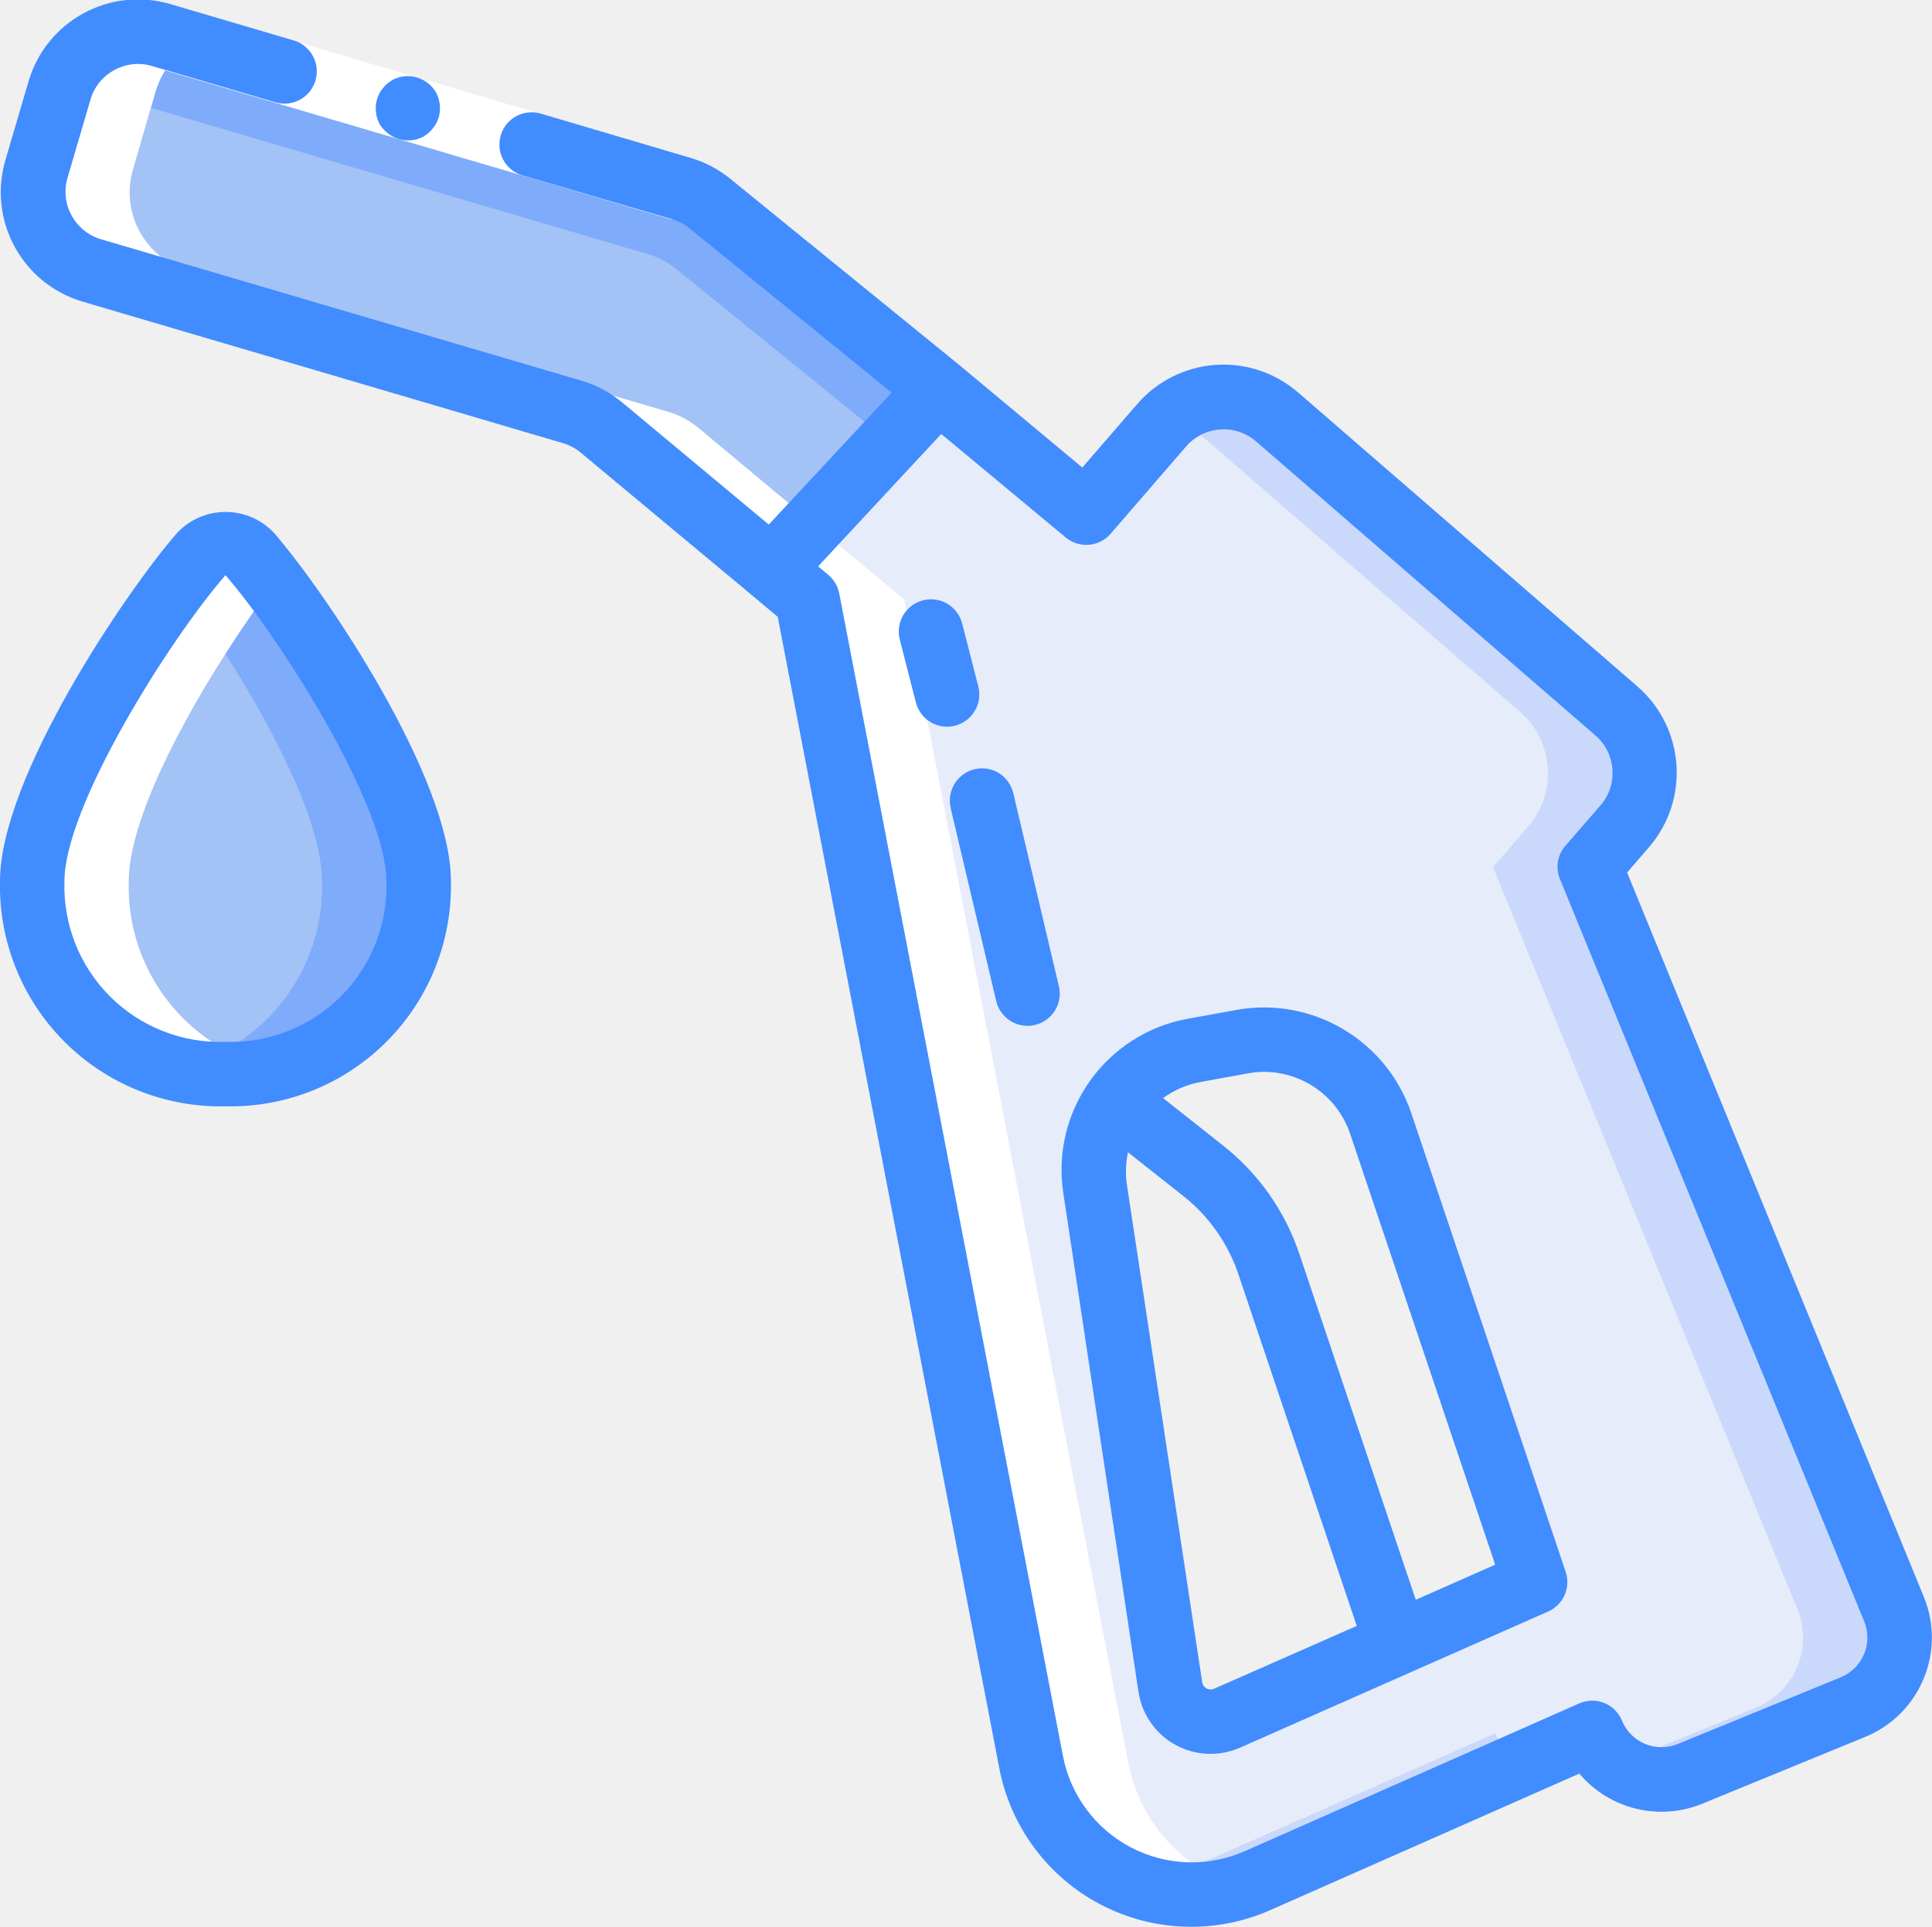
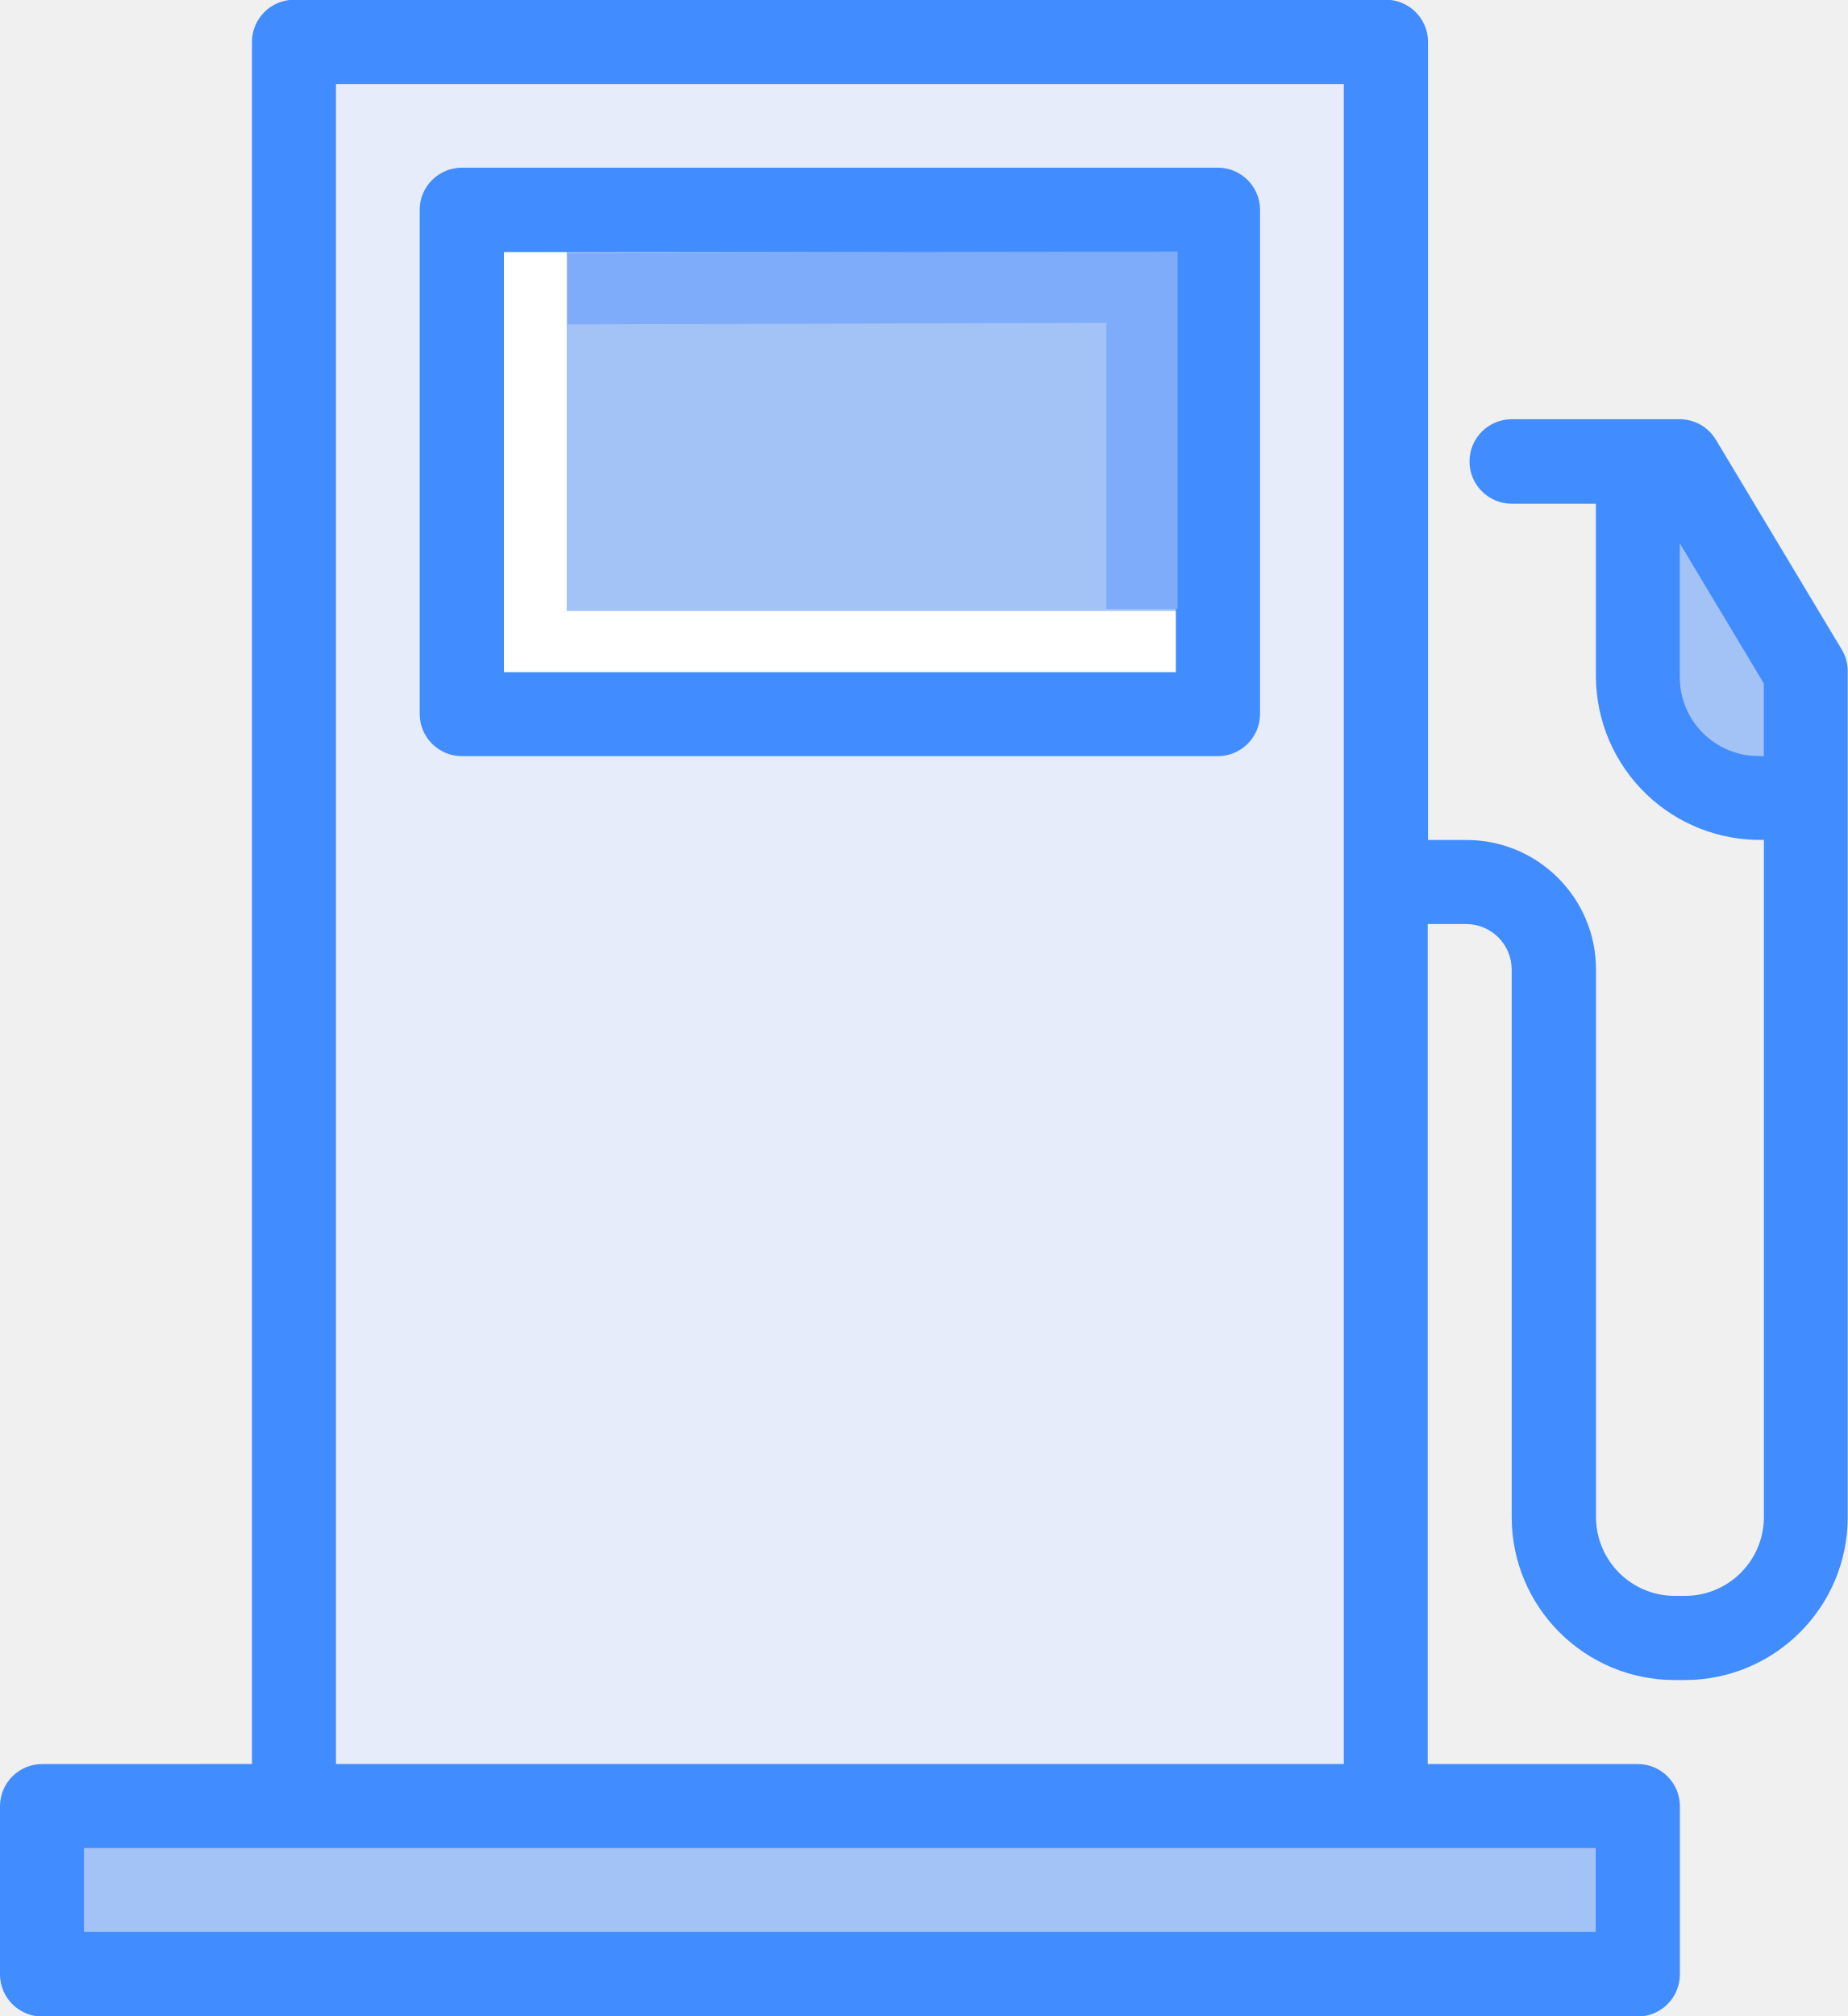
- <svg xmlns="http://www.w3.org/2000/svg" width="44" height="43.889" viewBox="0 0 44 43.889">
-   <g id="Grupo_2665" data-name="Grupo 2665" transform="translate(0 510.817)">
-     <path id="Trazado_24550" data-name="Trazado 24550" d="M29.385-494.154l-.022,3.5-.741.117-3.05.477-3.857-3.219a1.965,1.965,0,0,0-.667-.359l-10.954-3.219a1.859,1.859,0,0,1-1.254-2.31l.337-1.166.183-.623a1.87,1.87,0,0,1,2.31-1.261l11.856,3.49a1.958,1.958,0,0,1,.645.345Z" transform="translate(-8.011 -7.791)" fill="#7eabfa" />
-     <path id="Trazado_24551" data-name="Trazado 24551" d="M28.637-476.788l-.015,2.119-3.05.477-3.857-3.219a1.965,1.965,0,0,0-.667-.359l-10.954-3.219a1.859,1.859,0,0,1-1.254-2.31l.337-1.166a1.825,1.825,0,0,1,1.745-.389l11.856,3.49a1.834,1.834,0,0,1,.645.345Z" transform="translate(-8.011 -23.662)" fill="#a3c2f6" />
-     <path id="Trazado_24552" data-name="Trazado 24552" d="M311.2-375.141l-7.618,3.365a3.413,3.413,0,0,1-.381.147,3.648,3.648,0,0,0,2.588-.154l5.968-2.639A1.661,1.661,0,0,1,311.2-375.141Zm9.091-2.83-6.929-16.907.792-.917a1.859,1.859,0,0,0,.449-1.352,1.859,1.859,0,0,0-.64-1.273l-7.728-6.7a1.866,1.866,0,0,0-2.324-.088c.037.037.081.066.117.1l7.728,6.7a1.849,1.849,0,0,1,.64,1.269,1.85,1.85,0,0,1-.449,1.348l-.8.924,6.936,16.907a1.715,1.715,0,0,1-.939,2.229l-3.167,1.3a1.661,1.661,0,0,0,1.019.345,1.682,1.682,0,0,0,.645-.125l3.71-1.525A1.723,1.723,0,0,0,320.294-377.971Z" transform="translate(-277.153 -96.202)" fill="#cad9fb" />
-     <path id="Trazado_24553" data-name="Trazado 24553" d="M227.762-379.78l-6.936-16.907.8-.924a1.849,1.849,0,0,0,.449-1.348,1.849,1.849,0,0,0-.64-1.269l-7.728-6.7c-.037-.037-.081-.066-.117-.1a2.147,2.147,0,0,0-.3.279l-1.723,1.994-1.276-1.063-2.09-1.745-.975,1.041-2.837,3.05.829.689,5.1,26.483a3.693,3.693,0,0,0,2.566,2.852,3.421,3.421,0,0,0,.381-.147l7.618-3.365a1.661,1.661,0,0,0,.557.718l1.65-.726a1.6,1.6,0,0,0,.572.719l3.167-1.3A1.715,1.715,0,0,0,227.762-379.78ZM214.777-377.3a.925.925,0,0,1-1.2-.425.775.775,0,0,1-.1-.286l-1.716-11.335a2.793,2.793,0,0,1,2.266-3.167l.337-.059.763-.132a2.782,2.782,0,0,1,3.138,1.855l3.519,10.455Z" transform="translate(-186.827 -94.377)" fill="#e7ecfb" />
-     <path id="Trazado_24554" data-name="Trazado 24554" d="M17.322-359.167a4.24,4.24,0,0,1-3.666,4.34,4.784,4.784,0,0,1-.733.059,4.4,4.4,0,0,1-1.085-.132H11.83a4.23,4.23,0,0,1-3.307-4.267c0-1.774,2-5.044,3.3-6.767.205-.264.389-.491.543-.674a.733.733,0,0,1,.557-.257.733.733,0,0,1,.557.257c.059.066.117.139.176.213C14.91-364.863,17.322-361.117,17.322-359.167Z" transform="translate(-7.789 -131.583)" fill="#7eabfa" />
-     <path id="Trazado_24555" data-name="Trazado 24555" d="M15.122-349.26a4.237,4.237,0,0,1-3.285,4.267H11.83a4.23,4.23,0,0,1-3.307-4.267c0-1.774,2-5.044,3.3-6.767C13.121-354.3,15.122-351.034,15.122-349.26Z" transform="translate(-7.789 -141.49)" fill="#a3c2f6" />
-     <path id="Trazado_24556" data-name="Trazado 24556" d="M10.095-496.859l10.954,3.219a1.965,1.965,0,0,1,.667.359l3.857,3.219.829.689,5.1,26.483a3.693,3.693,0,0,0,2.566,2.852,3.63,3.63,0,0,0,2.169-.012,3.69,3.69,0,0,1-2.535-2.84l-5.1-26.483-.829-.689-3.857-3.219a1.965,1.965,0,0,0-.667-.359l-10.954-3.219a1.859,1.859,0,0,1-1.254-2.31l.337-1.166.183-.623a1.858,1.858,0,0,1,.817-1.053l-.708-.208a1.87,1.87,0,0,0-2.31,1.261l-.183.623-.337,1.166A1.859,1.859,0,0,0,10.095-496.859Z" transform="translate(-8.011 -7.791)" fill="#fff" />
-     <path id="Trazado_24557" data-name="Trazado 24557" d="M11.83-354.9h.007a4.4,4.4,0,0,0,1.085.132,4.784,4.784,0,0,0,.733-.059c.119-.018.229-.056.345-.082a4.228,4.228,0,0,1-3.278-4.258c0-1.773,2-5.039,3.3-6.763-.128-.169-.251-.329-.367-.466-.059-.073-.117-.147-.176-.213a.733.733,0,0,0-.557-.257.733.733,0,0,0-.557.257c-.154.183-.337.41-.543.674-1.3,1.723-3.3,4.993-3.3,6.767A4.23,4.23,0,0,0,11.83-354.9Z" transform="translate(-7.789 -131.583)" fill="#fff" />
-     <path id="Trazado_24558" data-name="Trazado 24558" d="M40.63-509.584l9.144,2.692,2.71.8-.414,1.407-2.71-.8-9.144-2.691Z" transform="translate(-36.76 -1.127)" fill="#fff" />
-     <path id="Trazado_24559" data-name="Trazado 24559" d="M283.115-228.123a1.661,1.661,0,0,0,.843,1.21,1.661,1.661,0,0,0,1.473.062l7.013-3.1a.733.733,0,0,0,.4-.905l-3.519-10.456a3.543,3.543,0,0,0-3.959-2.346l-1.1.2a3.5,3.5,0,0,0-2.859,4Zm1.724-.07a.189.189,0,0,1-.174-.007.193.193,0,0,1-.1-.147l-1.714-11.331a2.065,2.065,0,0,1,.025-.733l1.24.979a3.832,3.832,0,0,1,1.283,1.823l2.687,7.986Zm-.32-13.818,1.1-.2a2.047,2.047,0,0,1,.358-.032,2.073,2.073,0,0,1,1.955,1.4l3.307,9.825-1.809.8-2.643-7.855a5.28,5.28,0,0,0-1.767-2.509l-1.344-1.063A2.052,2.052,0,0,1,284.52-242.01Z" transform="translate(-257.187 -244.158)" fill="#418cff" />
-     <path id="Trazado_24560" data-name="Trazado 24560" d="M99.872-489.347a.748.748,0,0,0,.81.078.766.766,0,0,0,.216-.188.733.733,0,0,0,.135-.251.769.769,0,0,0-.057-.559.744.744,0,0,0-1-.293l-.115.081a.556.556,0,0,0-.1.109.483.483,0,0,0-.079.114,1.1,1.1,0,0,0-.055.136.769.769,0,0,0,.056.559A.755.755,0,0,0,99.872-489.347Z" transform="translate(-91.041 -18.435)" fill="#418cff" />
-     <path id="Trazado_24561" data-name="Trazado 24561" d="M2.065-503.947l10.949,3.226a1.133,1.133,0,0,1,.4.216l3.862,3.217.622.521,5.046,26.225a4.45,4.45,0,0,0,2.307,3.107,4.45,4.45,0,0,0,3.868.126l7.035-3.108a2.449,2.449,0,0,0,2.8.686l3.711-1.522A2.445,2.445,0,0,0,44-474.442l-6.758-16.5.5-.579a2.6,2.6,0,0,0-.263-3.658l-7.732-6.7a2.6,2.6,0,0,0-1.885-.626,2.6,2.6,0,0,0-1.776.891l-1.251,1.447-2.81-2.342h0l-5.206-4.234a2.582,2.582,0,0,0-.9-.476l-3.42-1.011a.733.733,0,0,0-.91.5.733.733,0,0,0,.5.91l3.413,1a1.138,1.138,0,0,1,.392.207l4.6,3.739-2.8,3.006-3.329-2.775a2.574,2.574,0,0,0-.928-.5l-10.95-3.224a1.128,1.128,0,0,1-.763-1.4l.523-1.784a1.128,1.128,0,0,1,1.4-.763l2.813.828a.733.733,0,0,0,.911-.5.733.733,0,0,0-.5-.911l-2.813-.829a2.6,2.6,0,0,0-3.22,1.755L.31-507.173A2.594,2.594,0,0,0,.518-505.2,2.594,2.594,0,0,0,2.065-503.947Zm19.557,3.015,2.833,2.356a.733.733,0,0,0,1.026-.084l1.718-1.988a1.128,1.128,0,0,1,.772-.387,1.128,1.128,0,0,1,.82.272l7.732,6.7a1.128,1.128,0,0,1,.114,1.59l-.8.921a.733.733,0,0,0-.125.758l6.929,16.908a.978.978,0,0,1-.535,1.276L38.4-471.093a.978.978,0,0,1-.749,0,.978.978,0,0,1-.527-.532.733.733,0,0,0-.4-.4.733.733,0,0,0-.571.009l-7.619,3.366a2.987,2.987,0,0,1-2.593-.086,2.987,2.987,0,0,1-1.547-2.082l-5.095-26.482a.733.733,0,0,0-.251-.424l-.23-.192Z" transform="translate(-0.186)" fill="#418cff" />
-     <path id="Trazado_24562" data-name="Trazado 24562" d="M5.134-361.575A5.02,5.02,0,0,0,8.8-363.044a5.02,5.02,0,0,0,1.469-3.663c0-2.337-2.84-6.558-4.024-7.924a1.512,1.512,0,0,0-1.108-.483,1.512,1.512,0,0,0-1.108.483C2.842-373.266,0-369.045,0-366.708a5.02,5.02,0,0,0,1.469,3.663A5.02,5.02,0,0,0,5.134-361.575Zm0-12.1C6.427-372.182,8.8-368.4,8.8-366.708a3.545,3.545,0,0,1-1.036,2.629,3.546,3.546,0,0,1-2.63,1.036,3.546,3.546,0,0,1-2.63-1.036,3.546,3.546,0,0,1-1.036-2.629C1.468-368.4,3.841-372.181,5.134-373.673Z" transform="translate(0 -124.042)" fill="#418cff" />
-     <path id="Trazado_24563" data-name="Trazado 24563" d="M238.622-349.572a.733.733,0,0,0,.71.551.7.7,0,0,0,.182-.023.733.733,0,0,0,.529-.892l-.367-1.436a.734.734,0,0,0-.894-.527.734.734,0,0,0-.527.894Z" transform="translate(-217.763 -145.243)" fill="#418cff" />
-     <path id="Trazado_24564" data-name="Trazado 24564" d="M251.761-306.212l1.039,4.4a.733.733,0,0,0,.713.565.7.7,0,0,0,.169-.02.733.733,0,0,0,.546-.88l-1.039-4.4a.734.734,0,0,0-.5-.534.734.734,0,0,0-.714.169.734.734,0,0,0-.211.7Z" transform="translate(-230.112 -186.203)" fill="#418cff" />
+ <svg xmlns="http://www.w3.org/2000/svg" width="35" height="38.182" viewBox="0 0 35 38.182">
+   <g id="Grupo_2715" data-name="Grupo 2715" transform="translate(0 511.025)">
+     <path id="Trazado_24735" data-name="Trazado 24735" d="M416.443-391.82l2.549,4,.106,2.164a2.3,2.3,0,0,1-2.324-.592C415.288-388.177,416.443-391.82,416.443-391.82Z" transform="translate(-384.932 -110.298)" fill="#a3c2f6" fill-rule="evenodd" />
+     <path id="Trazado_24736" data-name="Trazado 24736" d="M9.4-48.315H39.292v-2.894H9.4Z" transform="translate(-8.698 -425.46)" fill="#a3c2f6" fill-rule="evenodd" />
+     <path id="Trazado_24737" data-name="Trazado 24737" d="M78.562-462.168H98.447v-32.506H78.562Z" transform="translate(-72.692 -15.129)" fill="#e7ecfb" fill-rule="evenodd" />
+     <path id="Trazado_24738" data-name="Trazado 24738" d="M121.3-442.309h13.689v-8.769H121.3Z" transform="translate(-112.234 -55.468)" fill="#fff" fill-rule="evenodd" />
+     <path id="Trazado_24739" data-name="Trazado 24739" d="M143.659-449.22h12.232v-7.515H143.659Z" transform="translate(-132.925 -50.234)" fill="#a3c2f6" fill-rule="evenodd" />
+     <path id="Trazado_24740" data-name="Trazado 24740" d="M121.578-457.3H107.259a.8.8,0,0,1-.8-.8v-9.545a.8.8,0,0,1,.8-.8h14.318a.8.8,0,0,1,.8.8v9.545A.8.8,0,0,1,121.578-457.3Zm-13.523-1.591h12.727v-7.955H108.055Z" transform="translate(-98.509 -39.404)" fill="#418cff" />
+     <path id="Trazado_24741" data-name="Trazado 24741" d="M4.773-477.616v-32.614a.8.8,0,0,1,.8-.8H26.25a.8.8,0,0,1,.8.8v15.114h.729a2.454,2.454,0,0,1,2.453,2.452v10.374A1.493,1.493,0,0,0,31.72-480.8h.2a1.493,1.493,0,0,0,1.492-1.492v-12.826h0a3.109,3.109,0,0,1-3.182-3.083v-3.284H28.636a.8.8,0,0,1-.8-.8.8.8,0,0,1,.8-.8h3.182a.8.8,0,0,1,.684.387l2.386,3.977A.782.782,0,0,1,35-498.3v16.009a3.086,3.086,0,0,1-3.082,3.085h-.2a3.087,3.087,0,0,1-3.083-3.083v-10.374a.863.863,0,0,0-.862-.861h-.729v15.909h3.977a.8.8,0,0,1,.8.8v3.182a.8.8,0,0,1-.8.8H.8a.8.8,0,0,1-.8-.8v-3.182a.8.8,0,0,1,.8-.8Zm-3.182,3.182H30.227v-1.591H1.591Zm4.773-3.182H25.455v-31.818H6.364Zm25.455-23.119v2.537a1.491,1.491,0,0,0,1.492,1.492.83.83,0,0,1,.1.006v-1.381Z" transform="translate(0 0)" fill="#418cff" />
+     <path id="Trazado_24742" data-name="Trazado 24742" d="M154.03-445.907l-10.208.03,0-1.345,11.557-.034v6.768H154.03Z" transform="translate(-133.072 -59.004)" fill="#7eabfa" fill-rule="evenodd" />
  </g>
</svg>
